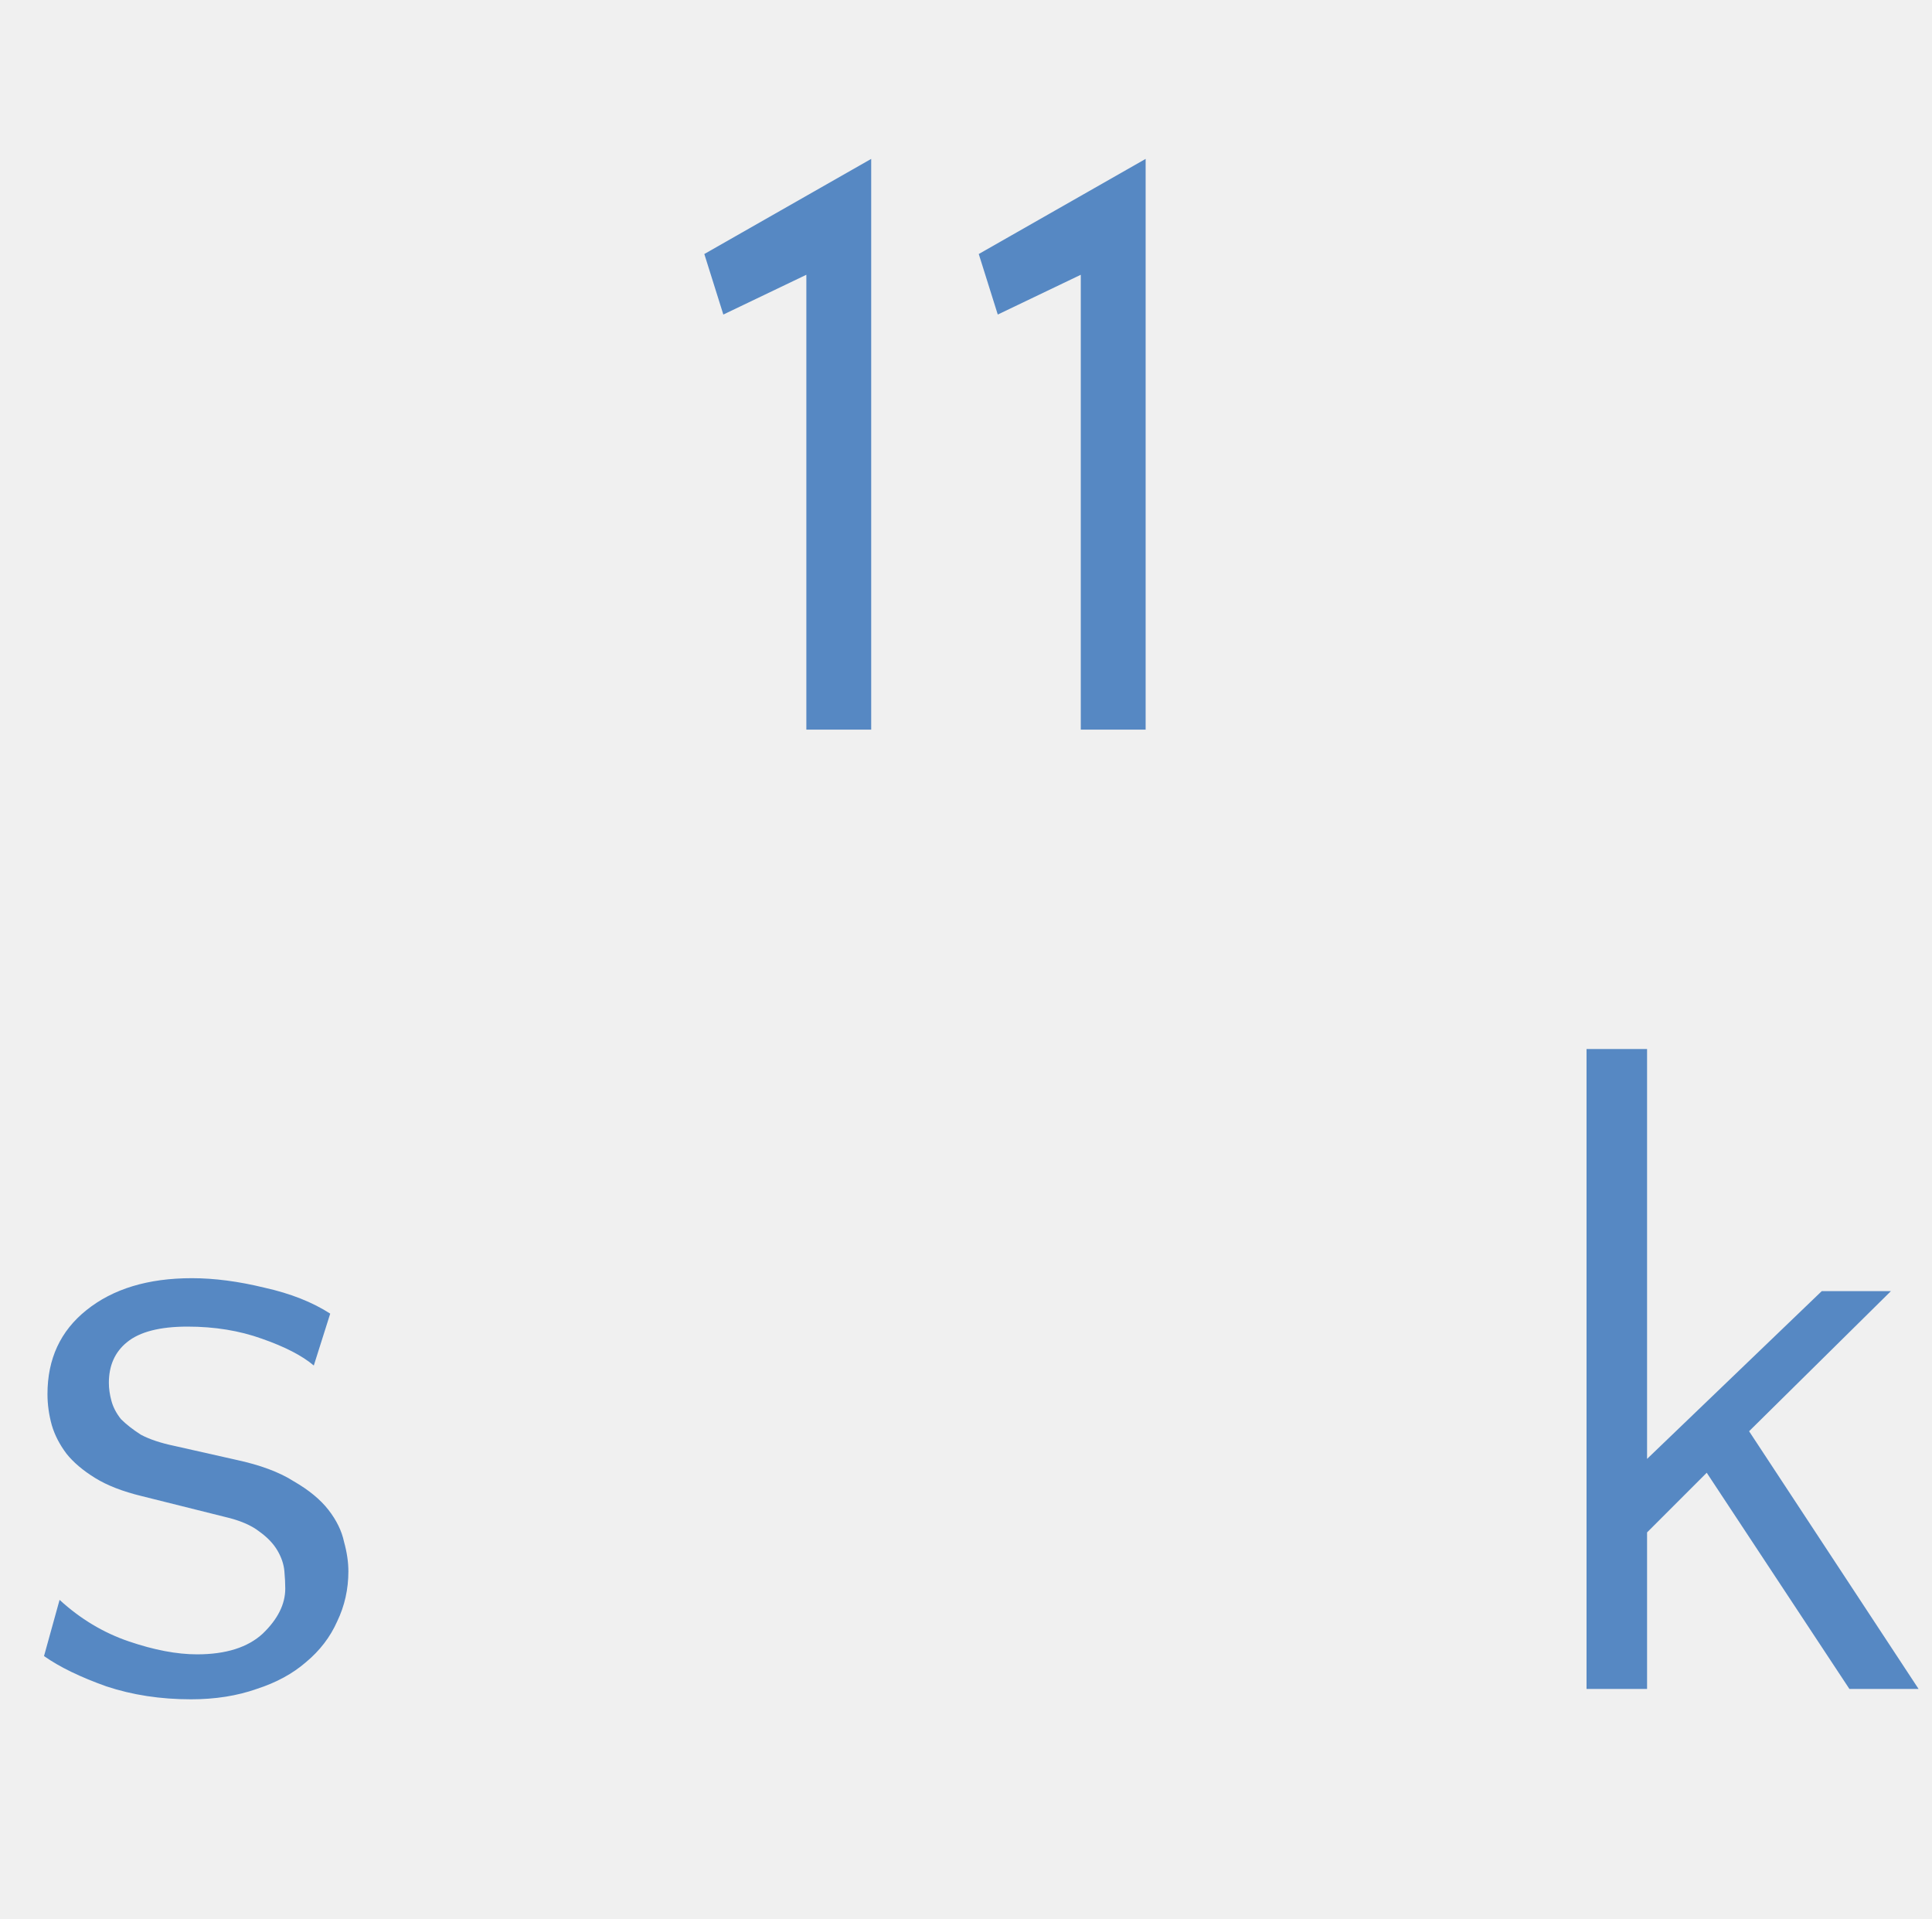
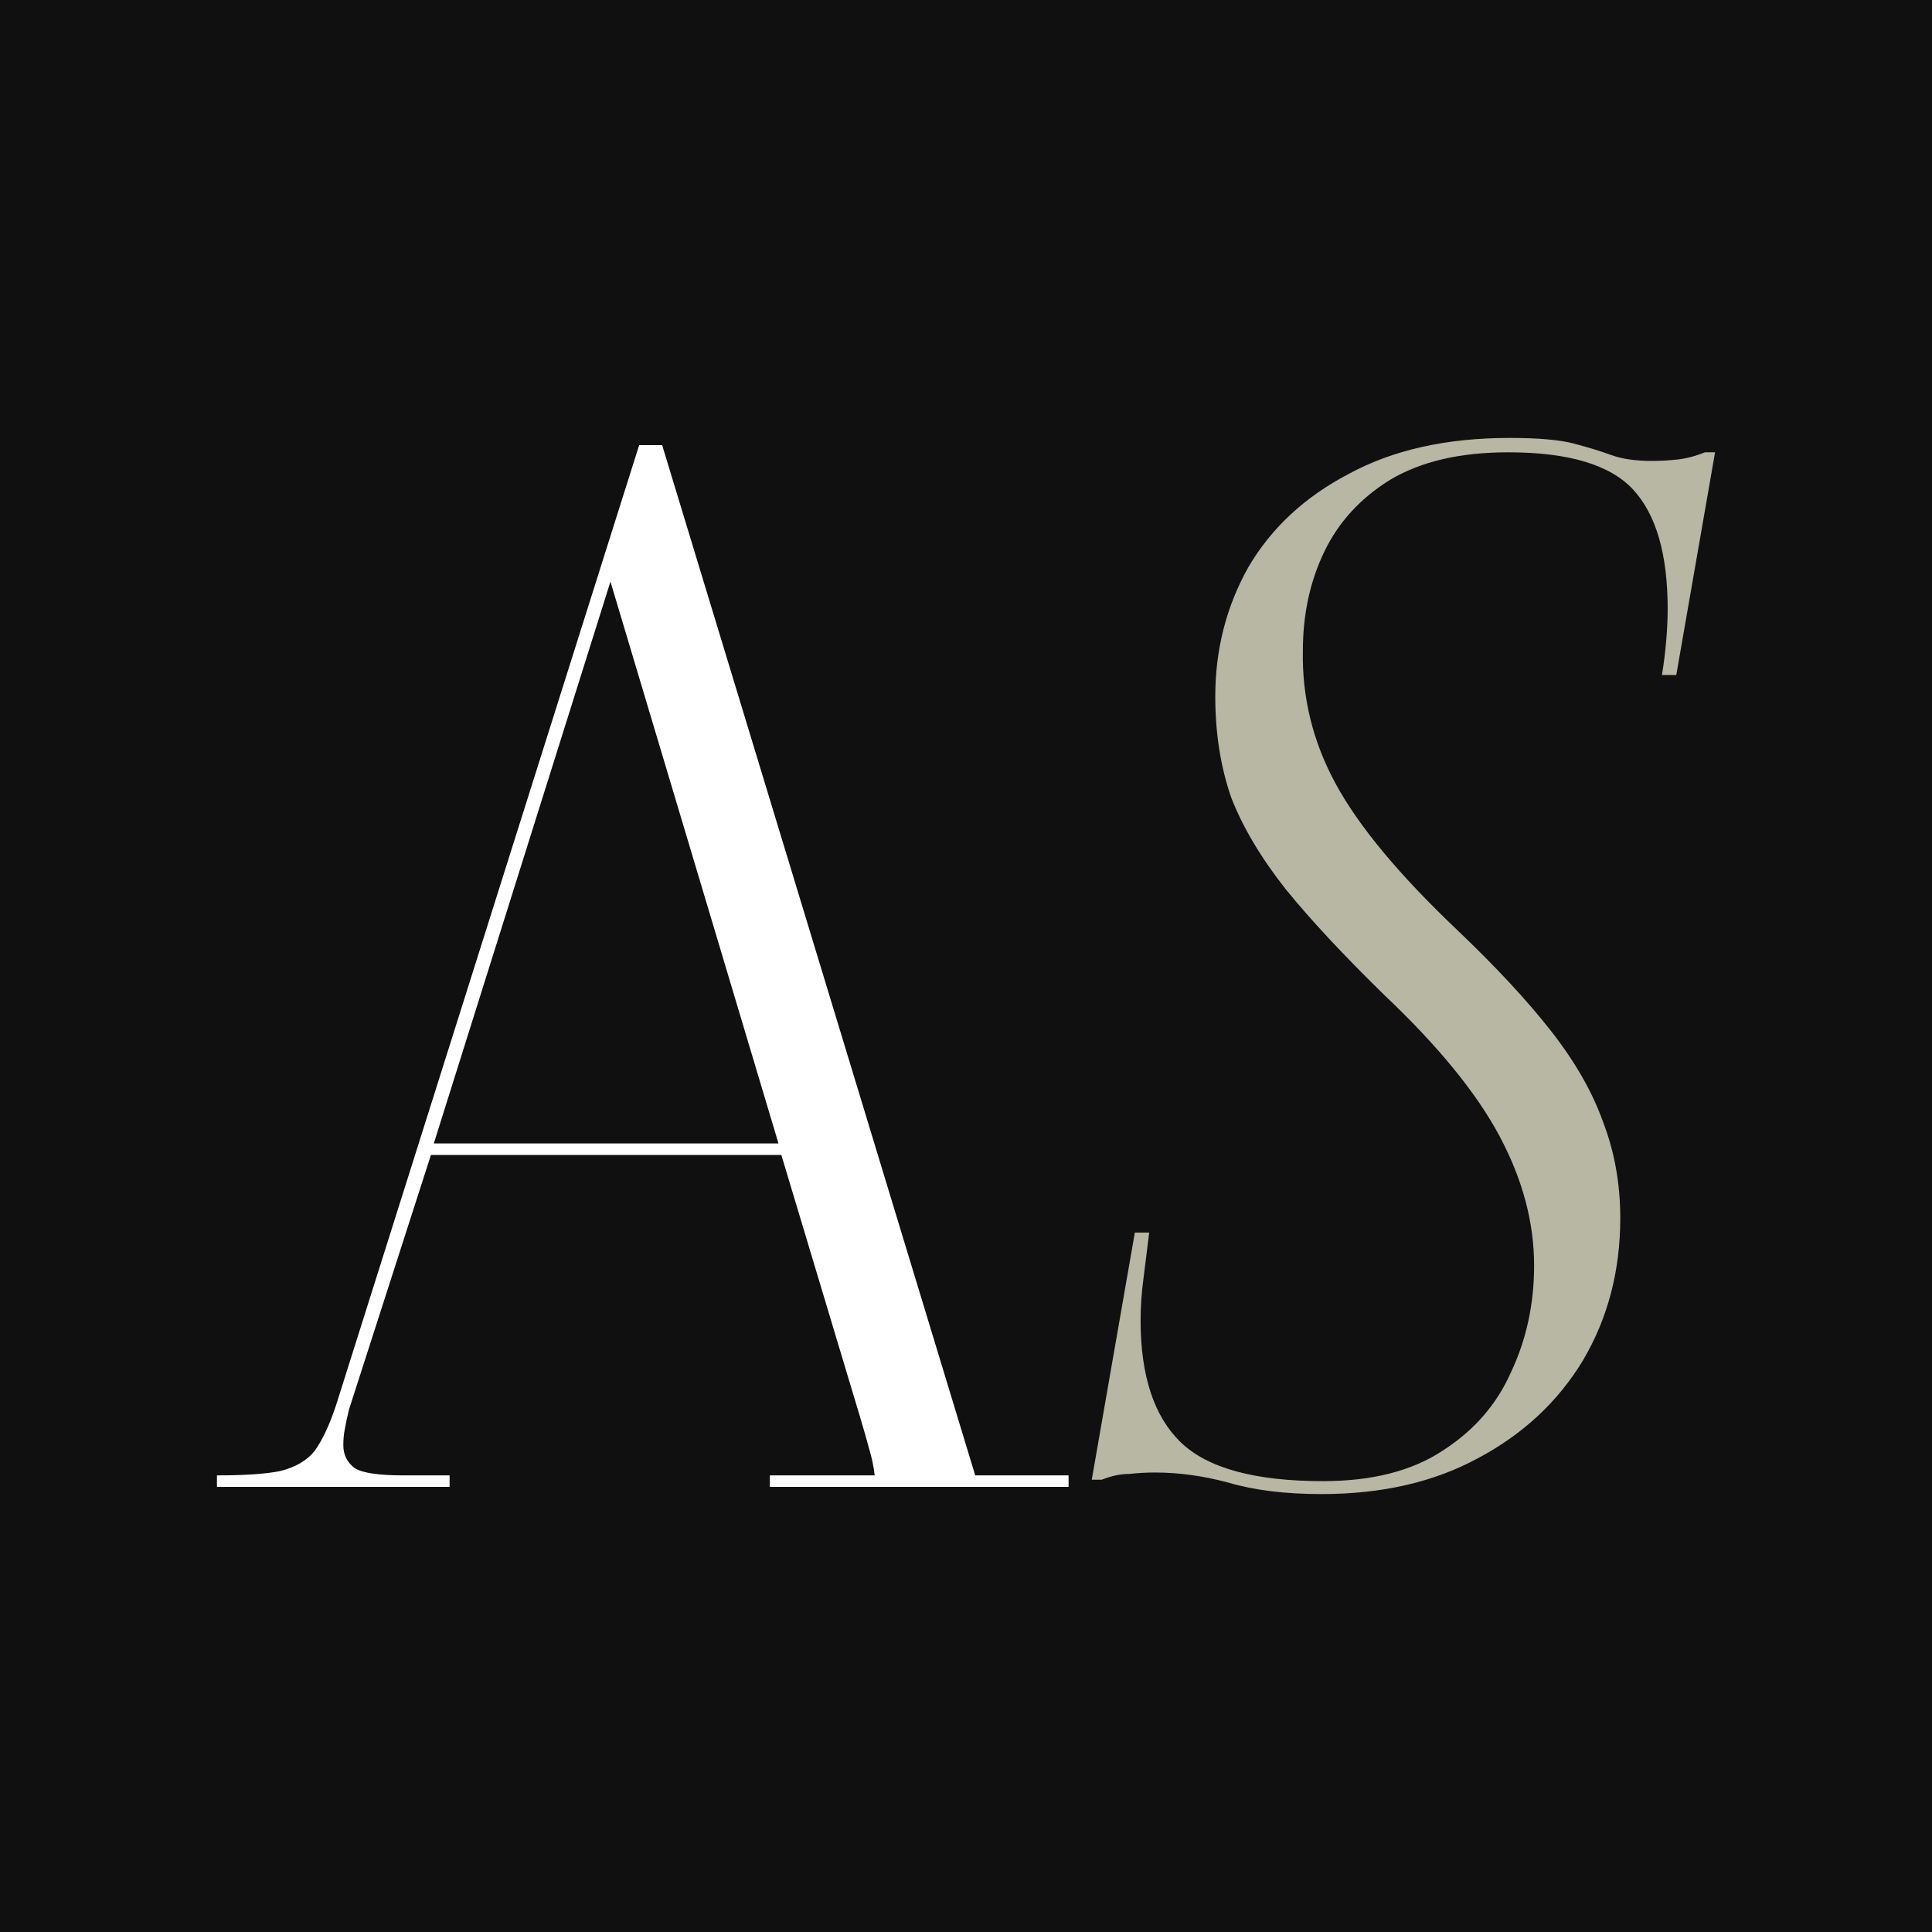
- <svg xmlns="http://www.w3.org/2000/svg" width="143" height="142" viewBox="0 0 143 142" fill="none">
-   <path d="M42.336 54L41.824 48.752H41.568C41.056 49.563 40.374 50.331 39.52 51.056C38.667 51.781 37.707 52.421 36.64 52.976C35.616 53.531 34.486 53.957 33.248 54.256C32.054 54.597 30.859 54.768 29.664 54.768C26.848 54.768 24.736 53.957 23.328 52.336C21.92 50.672 21.216 48.603 21.216 46.128C21.216 43.696 21.835 41.755 23.072 40.304C24.31 38.853 25.824 37.765 27.616 37.04C29.408 36.315 31.286 35.845 33.248 35.632C35.254 35.419 37.003 35.312 38.496 35.312H41.376V34.544C41.376 32.923 41.142 31.685 40.672 30.832C40.246 29.979 39.606 29.253 38.752 28.656C38.027 28.187 37.238 27.867 36.384 27.696C35.574 27.483 34.486 27.376 33.12 27.376C31.328 27.376 29.75 27.611 28.384 28.08C27.019 28.549 25.696 29.168 24.416 29.936L23.392 26.096C26.251 24.432 29.664 23.6 33.632 23.6C35.211 23.6 36.704 23.749 38.112 24.048C39.52 24.304 40.758 24.773 41.824 25.456C43.062 26.224 44.043 27.312 44.768 28.72C45.494 30.128 45.856 31.877 45.856 33.968V54H42.336ZM31.008 50.992C32.758 50.992 34.614 50.437 36.576 49.328C38.539 48.219 40.139 46.619 41.376 44.528V38.576H40.8C39.051 38.576 37.302 38.64 35.552 38.768C33.803 38.896 32.203 39.216 30.752 39.728C29.344 40.24 28.192 40.987 27.296 41.968C26.4 42.907 25.952 44.208 25.952 45.872C25.952 47.536 26.4 48.816 27.296 49.712C28.235 50.565 29.472 50.992 31.008 50.992ZM110.1 54.256C109.46 55.621 108.692 57.221 107.796 59.056C106.9 60.933 105.834 62.704 104.596 64.368C103.359 66.032 101.908 67.44 100.244 68.592C98.58 69.787 96.703 70.384 94.612 70.384C94.271 70.384 94.015 70.363 93.844 70.32C93.674 70.32 93.482 70.277 93.268 70.192L92.436 65.968C92.564 66.011 92.714 66.053 92.884 66.096C93.055 66.139 93.354 66.16 93.78 66.16C94.634 66.16 95.423 66.075 96.148 65.904C96.916 65.733 97.663 65.392 98.388 64.88C99.882 63.813 101.226 62.256 102.42 60.208C103.658 58.16 104.767 55.771 105.748 53.04L91.028 24.56H96.34L108.052 49.072L118.548 24.56H123.604L110.1 54.256ZM34.836 98.568H29.908V96.2L34.964 95.56L35.924 86.664H39.316V95.56H46.228V98.568H39.316V118.984C39.316 120.349 39.508 121.245 39.892 121.672C40.319 122.099 40.959 122.312 41.812 122.312C42.793 122.312 43.668 122.163 44.436 121.864C45.204 121.565 45.887 121.203 46.484 120.776L47.38 124.168C46.655 124.509 45.695 124.851 44.5 125.192C43.348 125.533 42.068 125.704 40.66 125.704C39.295 125.704 38.228 125.512 37.46 125.128C36.692 124.744 36.116 124.232 35.732 123.592C35.348 122.952 35.092 122.248 34.964 121.48C34.879 120.669 34.836 119.88 34.836 119.112V98.568ZM72.243 125L71.731 119.752H71.475C70.963 120.563 70.28 121.331 69.427 122.056C68.573 122.781 67.613 123.421 66.546 123.976C65.522 124.531 64.392 124.957 63.154 125.256C61.96 125.597 60.765 125.768 59.571 125.768C56.755 125.768 54.642 124.957 53.234 123.336C51.827 121.672 51.123 119.603 51.123 117.128C51.123 114.696 51.741 112.755 52.978 111.304C54.216 109.853 55.73 108.765 57.523 108.04C59.315 107.315 61.192 106.845 63.154 106.632C65.16 106.419 66.909 106.312 68.403 106.312H71.282V105.544C71.282 103.923 71.048 102.685 70.579 101.832C70.152 100.979 69.512 100.253 68.659 99.656C67.933 99.187 67.144 98.867 66.29 98.696C65.48 98.483 64.392 98.376 63.026 98.376C61.234 98.376 59.656 98.611 58.291 99.08C56.925 99.549 55.602 100.168 54.322 100.936L53.298 97.096C56.157 95.432 59.571 94.6 63.538 94.6C65.117 94.6 66.611 94.749 68.019 95.048C69.427 95.304 70.664 95.773 71.731 96.456C72.968 97.224 73.949 98.312 74.674 99.72C75.4 101.128 75.763 102.877 75.763 104.968V125H72.243ZM60.914 121.992C62.664 121.992 64.52 121.437 66.483 120.328C68.445 119.219 70.045 117.619 71.282 115.528V109.576H70.707C68.957 109.576 67.208 109.64 65.459 109.768C63.709 109.896 62.109 110.216 60.658 110.728C59.251 111.24 58.099 111.987 57.203 112.968C56.306 113.907 55.858 115.208 55.858 116.872C55.858 118.536 56.306 119.816 57.203 120.712C58.141 121.565 59.379 121.992 60.914 121.992ZM108.406 100.936C107.424 100.211 106.016 99.571 104.182 99.016C102.347 98.419 100.512 98.12 98.677 98.12C96.8 98.12 95.2 98.44 93.877 99.08C92.597 99.72 91.531 100.573 90.677 101.64C89.824 102.707 89.206 103.944 88.822 105.352C88.438 106.717 88.246 108.147 88.246 109.64C88.246 111.304 88.48 112.904 88.95 114.44C89.419 115.976 90.102 117.32 90.998 118.472C91.936 119.624 93.067 120.541 94.389 121.224C95.755 121.907 97.334 122.248 99.126 122.248C100.832 122.248 102.582 121.885 104.374 121.16C106.208 120.435 107.723 119.517 108.918 118.408L109.814 122.568C108.619 123.336 106.976 124.061 104.886 124.744C102.838 125.427 100.64 125.768 98.293 125.768C95.819 125.768 93.643 125.341 91.766 124.488C89.931 123.635 88.395 122.504 87.157 121.096C85.963 119.645 85.046 117.981 84.406 116.104C83.808 114.184 83.51 112.157 83.51 110.024C83.51 107.976 83.787 106.035 84.341 104.2C84.939 102.323 85.856 100.68 87.094 99.272C88.331 97.821 89.909 96.691 91.829 95.88C93.749 95.027 96.053 94.6 98.742 94.6C100.79 94.6 102.795 94.835 104.758 95.304C106.72 95.773 108.299 96.392 109.494 97.16L108.406 100.936Z" fill="#F0F0F0" />
-   <path d="M64.483 54H59.683V20.336L53.539 23.28L52.131 18.8L64.483 11.76V54ZM84.796 54H79.996V20.336L73.852 23.28L72.444 18.8L84.796 11.76V54ZM13.882 98.184C11.834 98.184 10.341 98.568 9.402 99.336C8.506 100.061 8.058 101.064 8.058 102.344C8.058 102.771 8.122 103.219 8.25 103.688C8.378 104.157 8.613 104.605 8.954 105.032C9.338 105.416 9.829 105.8 10.426 106.184C11.066 106.525 11.898 106.803 12.922 107.016L17.466 108.04C19.258 108.424 20.687 108.957 21.754 109.64C22.863 110.28 23.717 110.984 24.314 111.752C24.911 112.52 25.295 113.309 25.466 114.12C25.679 114.888 25.786 115.613 25.786 116.296C25.786 117.619 25.509 118.856 24.954 120.008C24.442 121.16 23.674 122.163 22.65 123.016C21.669 123.869 20.453 124.531 19.002 125C17.551 125.512 15.93 125.768 14.138 125.768C11.877 125.768 9.786 125.448 7.866 124.808C5.946 124.125 4.41 123.379 3.258 122.568L4.41 118.408C5.946 119.816 7.653 120.84 9.53 121.48C11.407 122.12 13.093 122.44 14.586 122.44C16.719 122.44 18.341 121.928 19.45 120.904C20.559 119.837 21.114 118.728 21.114 117.576C21.114 117.192 21.093 116.765 21.05 116.296C21.007 115.784 20.837 115.272 20.538 114.76C20.239 114.248 19.791 113.779 19.194 113.352C18.597 112.883 17.743 112.52 16.634 112.264L10.49 110.728C9.082 110.387 7.93 109.939 7.034 109.384C6.138 108.829 5.434 108.232 4.922 107.592C4.41 106.909 4.047 106.205 3.834 105.48C3.621 104.712 3.514 103.944 3.514 103.176C3.514 100.573 4.474 98.504 6.394 96.968C8.357 95.389 10.959 94.6 14.202 94.6C15.866 94.6 17.658 94.835 19.578 95.304C21.498 95.731 23.119 96.371 24.442 97.224L23.226 101.064C22.373 100.339 21.093 99.677 19.386 99.08C17.722 98.483 15.887 98.184 13.882 98.184ZM129.462 105.928L142.006 125H136.886L126.326 109L121.91 113.416V125H117.43V77.64H121.91V107.976L134.838 95.56H139.958L129.462 105.928Z" fill="#5688C3" />
+ <svg xmlns="http://www.w3.org/2000/svg" width="250" height="250" viewBox="0 0 250 250" fill="none">
+   <rect width="250" height="250" fill="#101010" />
+   <path d="M58.178 190.915V192.402H28.072V190.915C31.665 190.915 34.391 190.729 36.249 190.357C38.231 189.861 39.718 188.993 40.709 187.754C41.7 186.39 42.63 184.407 43.497 181.804L82.708 57.598H85.682L126.194 190.915H138.274V192.402H99.62V190.915H113.186C113.062 189.799 112.814 188.621 112.442 187.382C112.071 186.018 111.699 184.717 111.327 183.477L101.106 149.451H55.762L45.169 182.362C44.921 183.353 44.736 184.221 44.612 184.965C44.488 185.584 44.426 186.266 44.426 187.01C44.426 188.249 44.921 189.241 45.913 189.985C46.904 190.605 49.01 190.915 52.231 190.915H58.178ZM56.134 147.963H100.735L78.992 75.262L56.134 147.963Z" fill="white" />
+   <path d="M198.512 163.768C198.512 158.19 197.026 152.612 194.052 147.034C191.079 141.455 186.122 135.382 179.185 128.812C173.857 123.605 169.583 119.019 166.362 115.052C163.14 110.962 160.787 106.995 159.3 103.152C157.937 99.186 157.256 94.847 157.256 90.137C157.256 84.063 158.68 78.485 161.53 73.403C164.503 68.32 168.84 64.292 174.539 61.317C180.238 58.218 187.176 56.668 195.353 56.668C199.07 56.668 201.857 56.916 203.716 57.412C205.574 57.908 207.184 58.404 208.547 58.899C209.909 59.395 211.644 59.643 213.751 59.643C214.866 59.643 215.981 59.581 217.096 59.457C218.211 59.333 219.387 59.023 220.627 58.528H221.928L216.91 87.348H215.052C215.299 85.86 215.484 84.373 215.609 82.885C215.733 81.398 215.795 80.034 215.795 78.795C215.795 71.729 214.308 66.585 211.335 63.362C208.362 60.139 202.972 58.528 195.167 58.528C188.972 58.528 183.892 59.705 179.929 62.06C176.087 64.416 173.238 67.514 171.379 71.357C169.521 75.2 168.592 79.476 168.592 84.187C168.468 90.261 169.893 96.025 172.867 101.479C175.84 106.933 181.044 113.193 188.477 120.259C193.556 125.093 197.644 129.493 200.742 133.46C203.839 137.427 206.069 141.331 207.432 145.174C208.919 149.017 209.662 153.169 209.662 157.632C209.662 164.45 208.051 170.585 204.831 176.04C201.609 181.37 197.087 185.584 191.265 188.683C185.565 191.782 178.813 193.332 171.008 193.332C166.3 193.332 162.273 192.836 158.928 191.844C155.707 190.977 152.548 190.543 149.451 190.543C148.335 190.543 147.22 190.605 146.105 190.729C144.99 190.729 143.813 190.977 142.575 191.472H141.274L146.849 159.491H148.707C148.459 161.475 148.212 163.458 147.964 165.441C147.716 167.301 147.592 169.098 147.592 170.833C147.592 178.023 149.327 183.291 152.796 186.638C156.264 189.985 162.397 191.658 171.193 191.658C177.513 191.658 182.654 190.357 186.619 187.754C190.707 185.151 193.68 181.742 195.539 177.527C197.521 173.313 198.512 168.726 198.512 163.768Z" fill="#B7B7A4" />
</svg>
